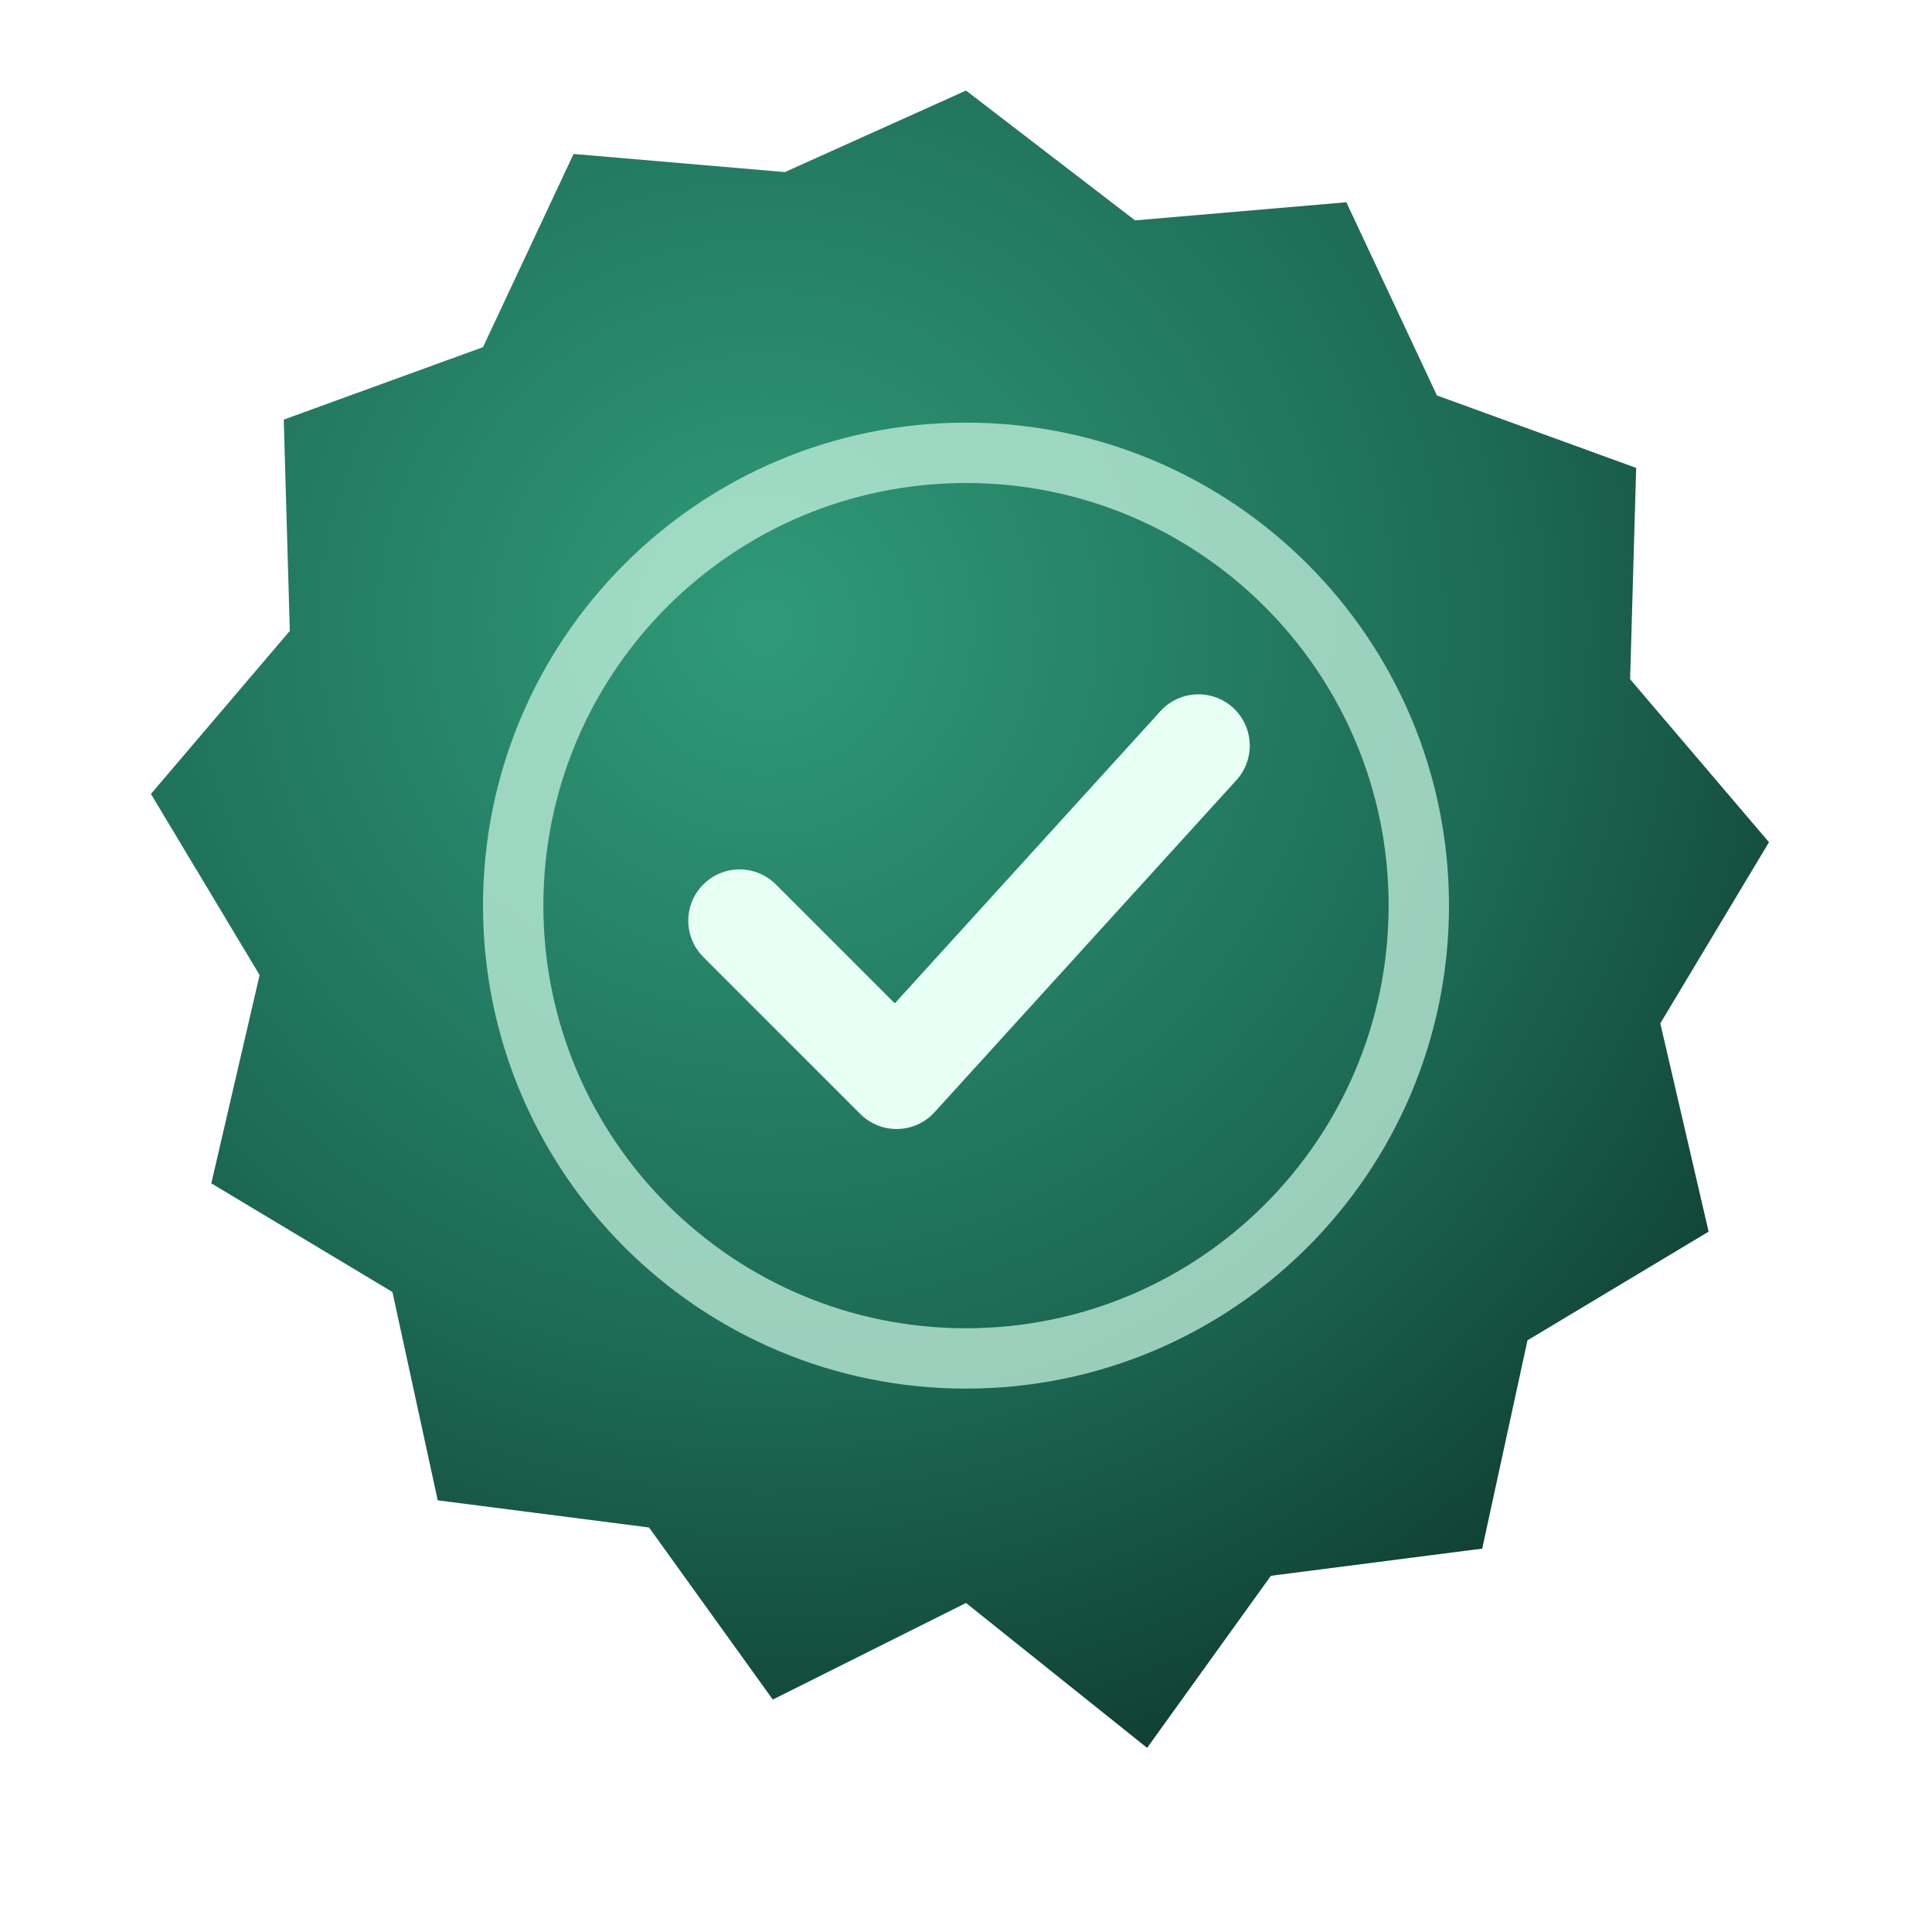
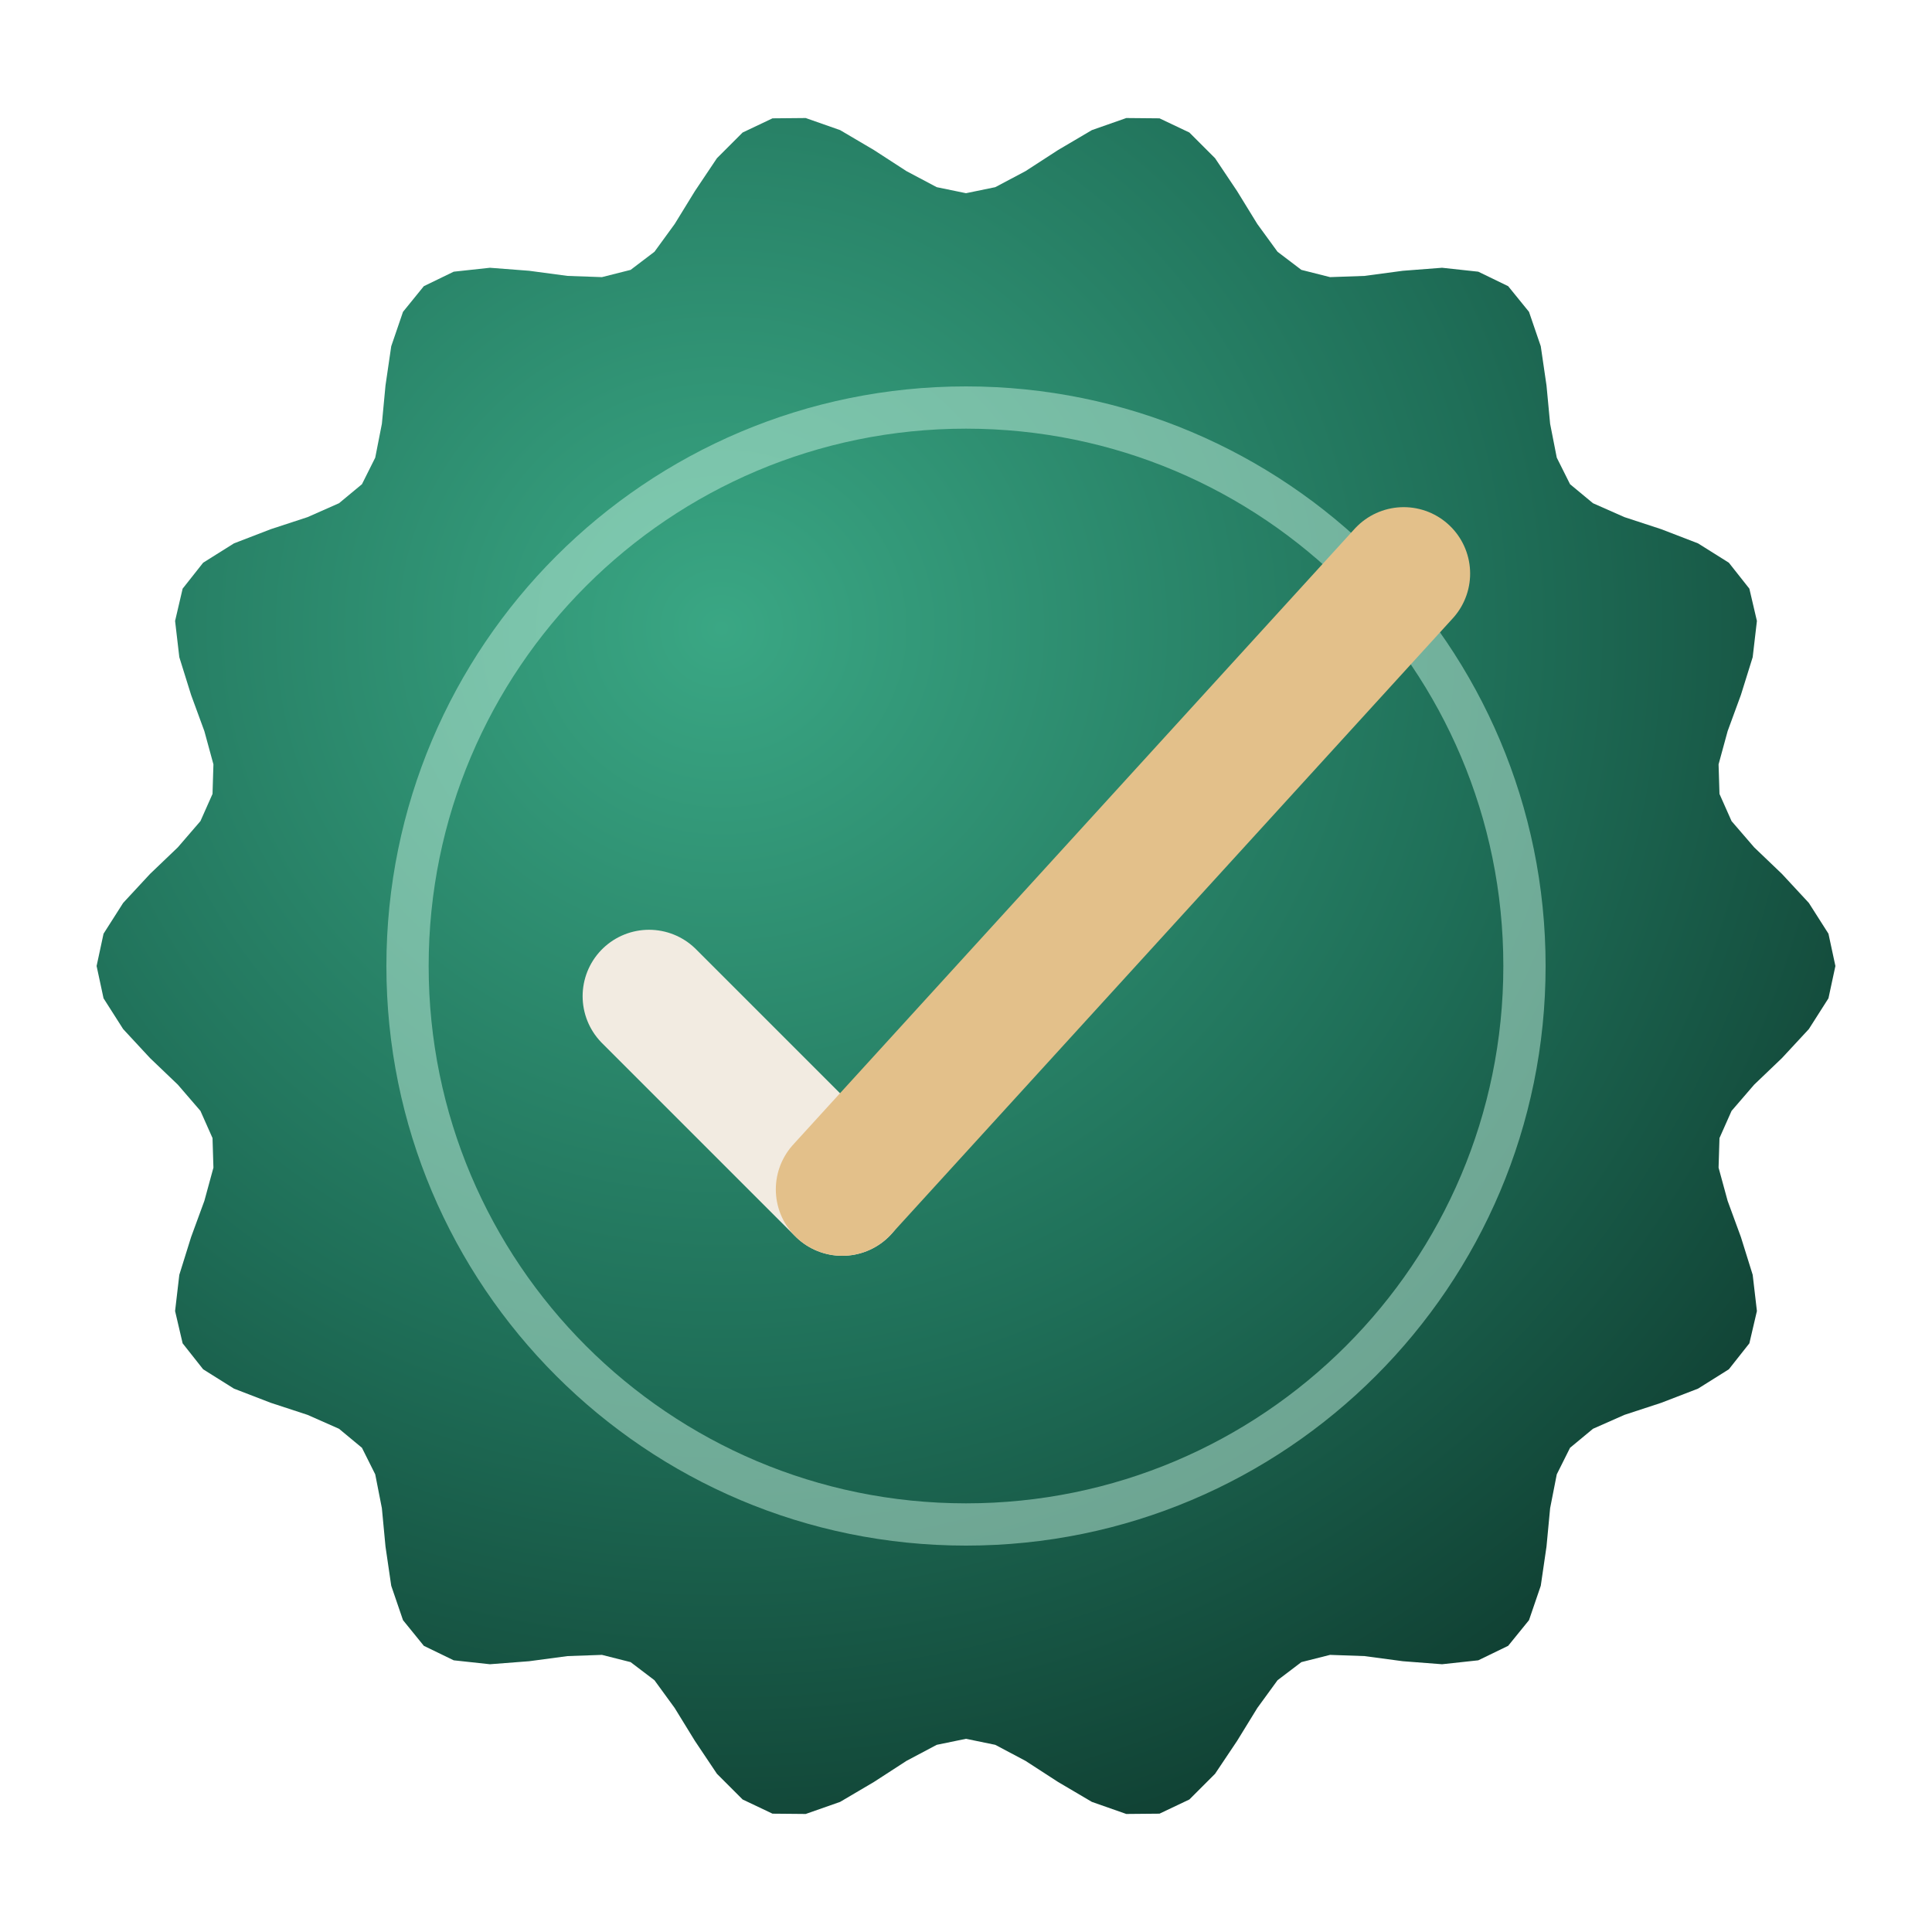
<svg xmlns="http://www.w3.org/2000/svg" viewBox="0 0 64 64">
  <defs>
-     <radialGradient id="w" cx="38%" cy="32%" r="75%">
-       <stop offset="0" stop-color="#2f9a78" />
-       <stop offset=".6" stop-color="#1d6b55" />
-       <stop offset="1" stop-color="#0f3d30" />
+     <radialGradient id="w" cx="36%" cy="30%" r="80%">
+       <stop offset="0" stop-color="#3aa784" />
+       <stop offset=".55" stop-color="#1f6f58" />
+       <stop offset="1" stop-color="#0e3a2e" />
    </radialGradient>
  </defs>
-   <path fill="url(#w)" d="M32 3l5.6 4.3 7-.6 3 6.4 6.6 2.4-.2 7 4.6 5.4-3.6 6 1.6 6.9-6 3.6-1.5 6.9-7 .9-4.1 5.7L32 53.1l-6.4 3.2-4.1-5.7-7-.9-1.5-6.9-6-3.6 1.6-6.9-3.6-6 4.6-5.4-.2-7 6.6-2.4 3-6.4 7 .6z" />
-   <circle cx="32" cy="30" r="15" fill="none" stroke="#c4f1df" stroke-width="2" opacity=".75" />
-   <path d="M24.5 30.5l5.2 5.2 10-11" fill="none" stroke="#e8fff6" stroke-width="3.4" stroke-linecap="round" stroke-linejoin="round" />
+   <path d="M60.80 32.00 L60.57 33.07 L59.92 34.09 L59.03 35.05 L58.11 35.93 L57.36 36.80 L56.96 37.70 L56.93 38.68 L57.23 39.78 L57.67 40.98 L58.06 42.23 L58.20 43.43 L57.95 44.50 L57.27 45.36 L56.25 46.00 L55.03 46.47 L53.81 46.87 L52.77 47.33 L52.01 47.96 L51.57 48.84 L51.35 49.96 L51.23 51.23 L51.04 52.53 L50.65 53.67 L49.96 54.52 L48.97 55.00 L47.77 55.13 L46.47 55.03 L45.20 54.86 L44.06 54.82 L43.11 55.06 L42.32 55.66 L41.65 56.58 L40.98 57.67 L40.25 58.76 L39.40 59.61 L38.41 60.08 L37.31 60.09 L36.17 59.69 L35.05 59.03 L33.97 58.33 L32.97 57.80 L32.00 57.60 L31.03 57.80 L30.03 58.33 L28.95 59.03 L27.83 59.69 L26.69 60.09 L25.59 60.08 L24.60 59.61 L23.75 58.76 L23.02 57.67 L22.35 56.58 L21.68 55.66 L20.89 55.06 L19.94 54.82 L18.80 54.86 L17.53 55.03 L16.23 55.13 L15.03 55.00 L14.04 54.52 L13.35 53.67 L12.96 52.53 L12.77 51.23 L12.65 49.96 L12.43 48.84 L11.99 47.96 L11.23 47.33 L10.19 46.87 L8.97 46.47 L7.75 46.00 L6.73 45.36 L6.05 44.50 L5.80 43.43 L5.94 42.23 L6.33 40.98 L6.77 39.78 L7.07 38.68 L7.04 37.70 L6.64 36.80 L5.89 35.93 L4.97 35.05 L4.08 34.09 L3.43 33.07 L3.20 32.00 L3.43 30.93 L4.08 29.91 L4.97 28.95 L5.89 28.07 L6.64 27.20 L7.04 26.30 L7.07 25.32 L6.77 24.22 L6.33 23.02 L5.94 21.77 L5.80 20.57 L6.05 19.50 L6.73 18.64 L7.75 18.00 L8.97 17.53 L10.19 17.13 L11.23 16.67 L11.99 16.04 L12.43 15.16 L12.65 14.04 L12.77 12.77 L12.96 11.47 L13.35 10.33 L14.04 9.48 L15.03 9.00 L16.23 8.87 L17.53 8.97 L18.80 9.14 L19.94 9.18 L20.89 8.94 L21.68 8.34 L22.35 7.42 L23.02 6.33 L23.75 5.24 L24.60 4.39 L25.59 3.92 L26.69 3.91 L27.83 4.31 L28.95 4.97 L30.03 5.67 L31.03 6.20 L32.00 6.40 L32.97 6.20 L33.97 5.67 L35.05 4.97 L36.17 4.31 L37.31 3.91 L38.41 3.92 L39.40 4.39 L40.25 5.24 L40.98 6.33 L41.65 7.42 L42.32 8.34 L43.11 8.94 L44.06 9.18 L45.20 9.14 L46.47 8.97 L47.77 8.87 L48.97 9.00 L49.96 9.48 L50.65 10.33 L51.04 11.47 L51.23 12.77 L51.35 14.04 L51.57 15.16 L52.01 16.04 L52.77 16.67 L53.81 17.13 L55.03 17.53 L56.25 18.00 L57.27 18.64 L57.95 19.50 L58.20 20.57 L58.06 21.77 L57.67 23.02 L57.23 24.22 L56.93 25.32 L56.96 26.30 L57.36 27.20 L58.11 28.07 L59.03 28.95 L59.92 29.91 L60.57 30.93 L60.80 32.00Z" fill="url(#w)" />
+   <circle cx="32" cy="32" r="18.5" fill="none" stroke="#c4f1df" stroke-opacity=".5" stroke-width="1.4" />
+   <path d="M21.5 33l6.4 6.4" fill="none" stroke="#f2ebe1" stroke-width="4.4" stroke-linecap="round" />
+   <path d="M27.9 39.4L46.5 19" fill="none" stroke="#e3c08a" stroke-width="4.4" stroke-linecap="round" />
</svg>
